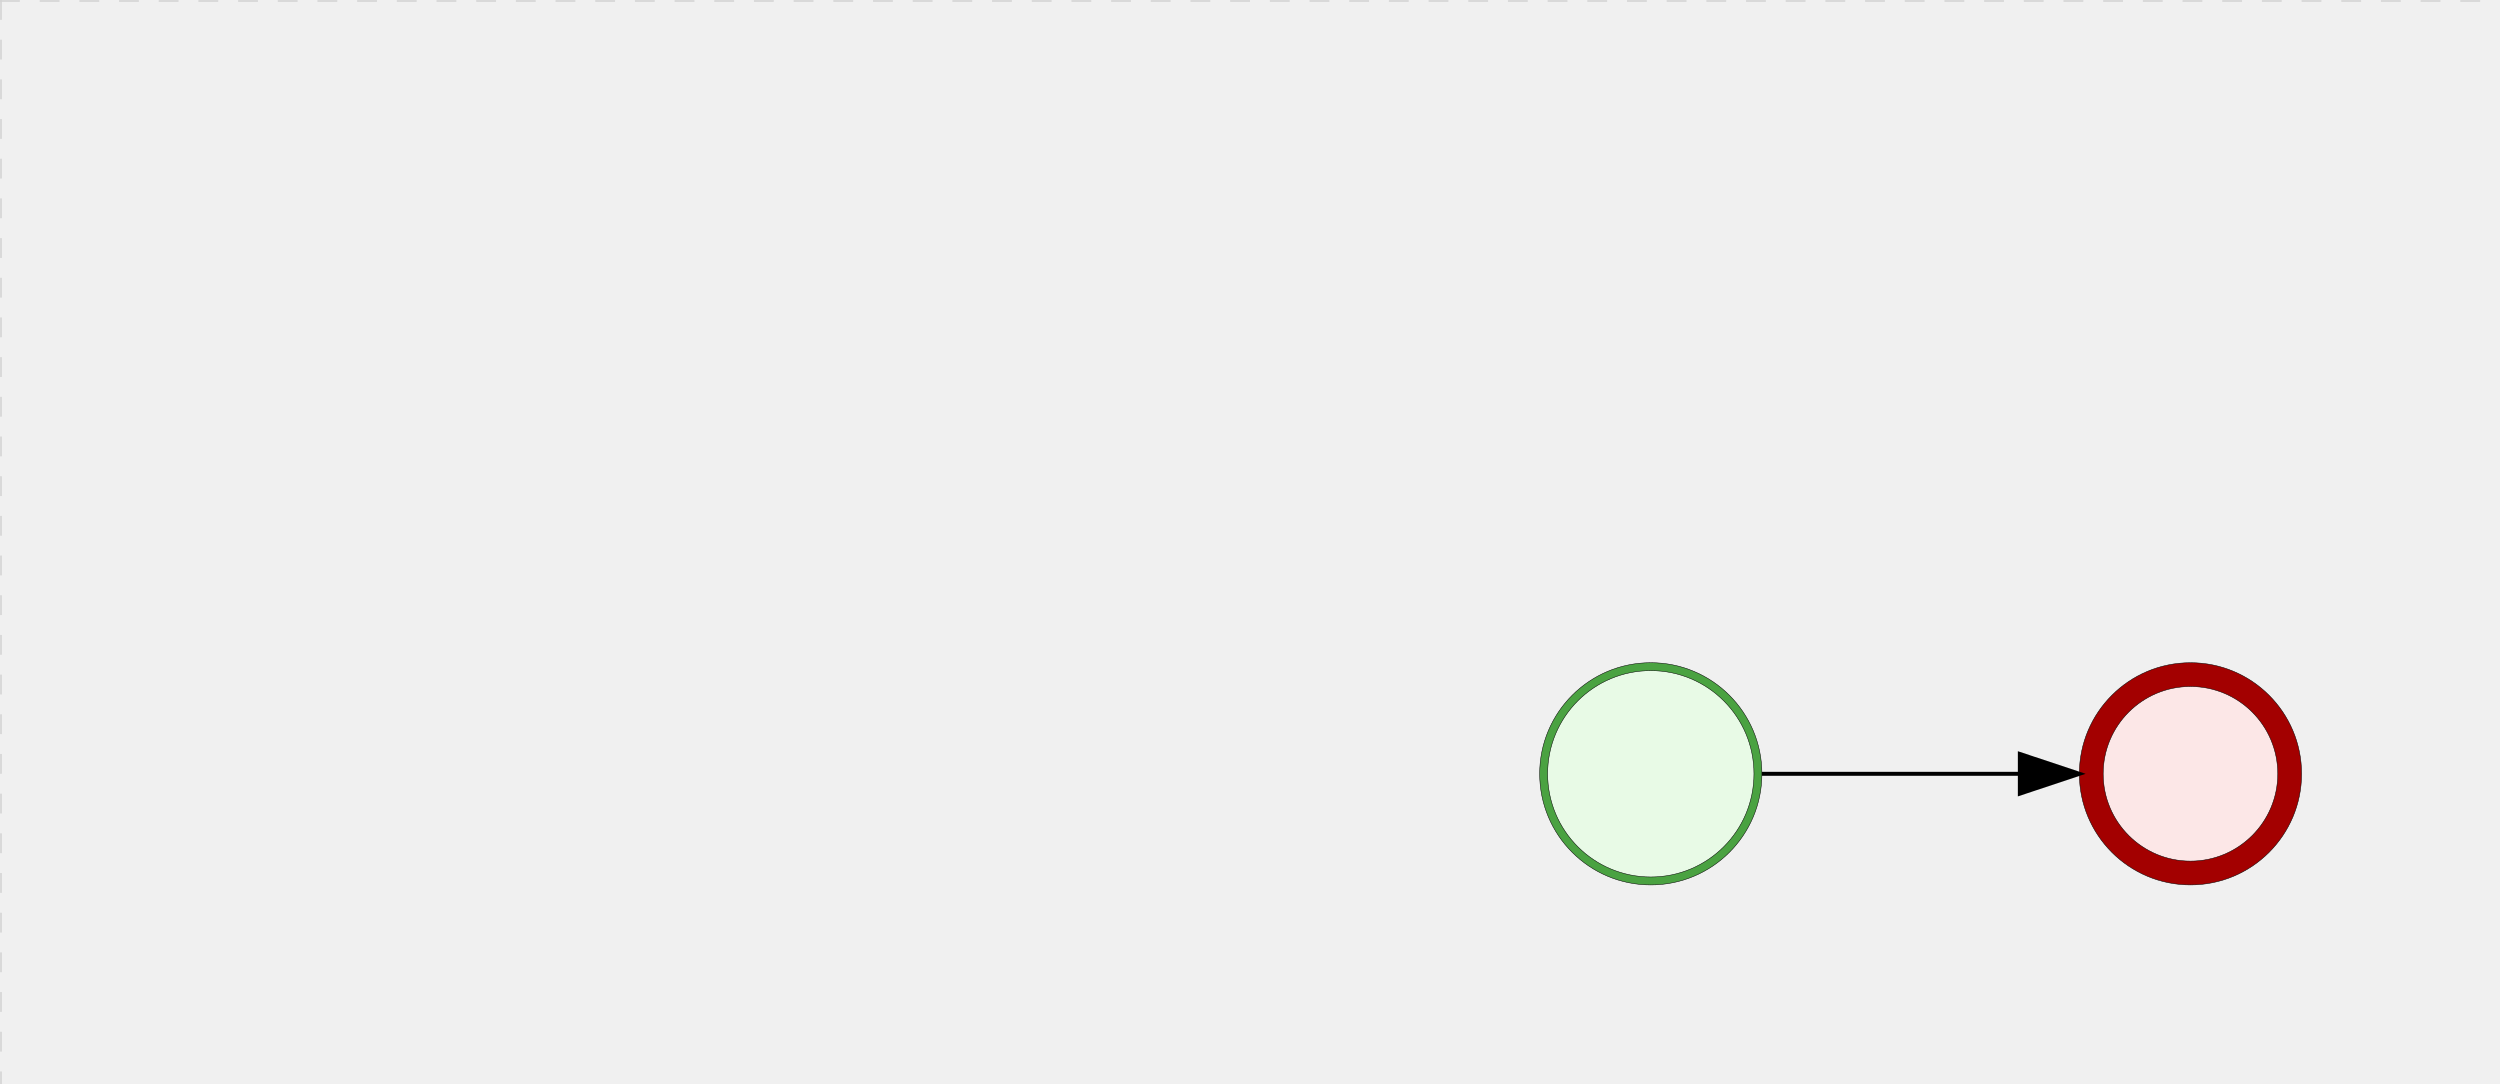
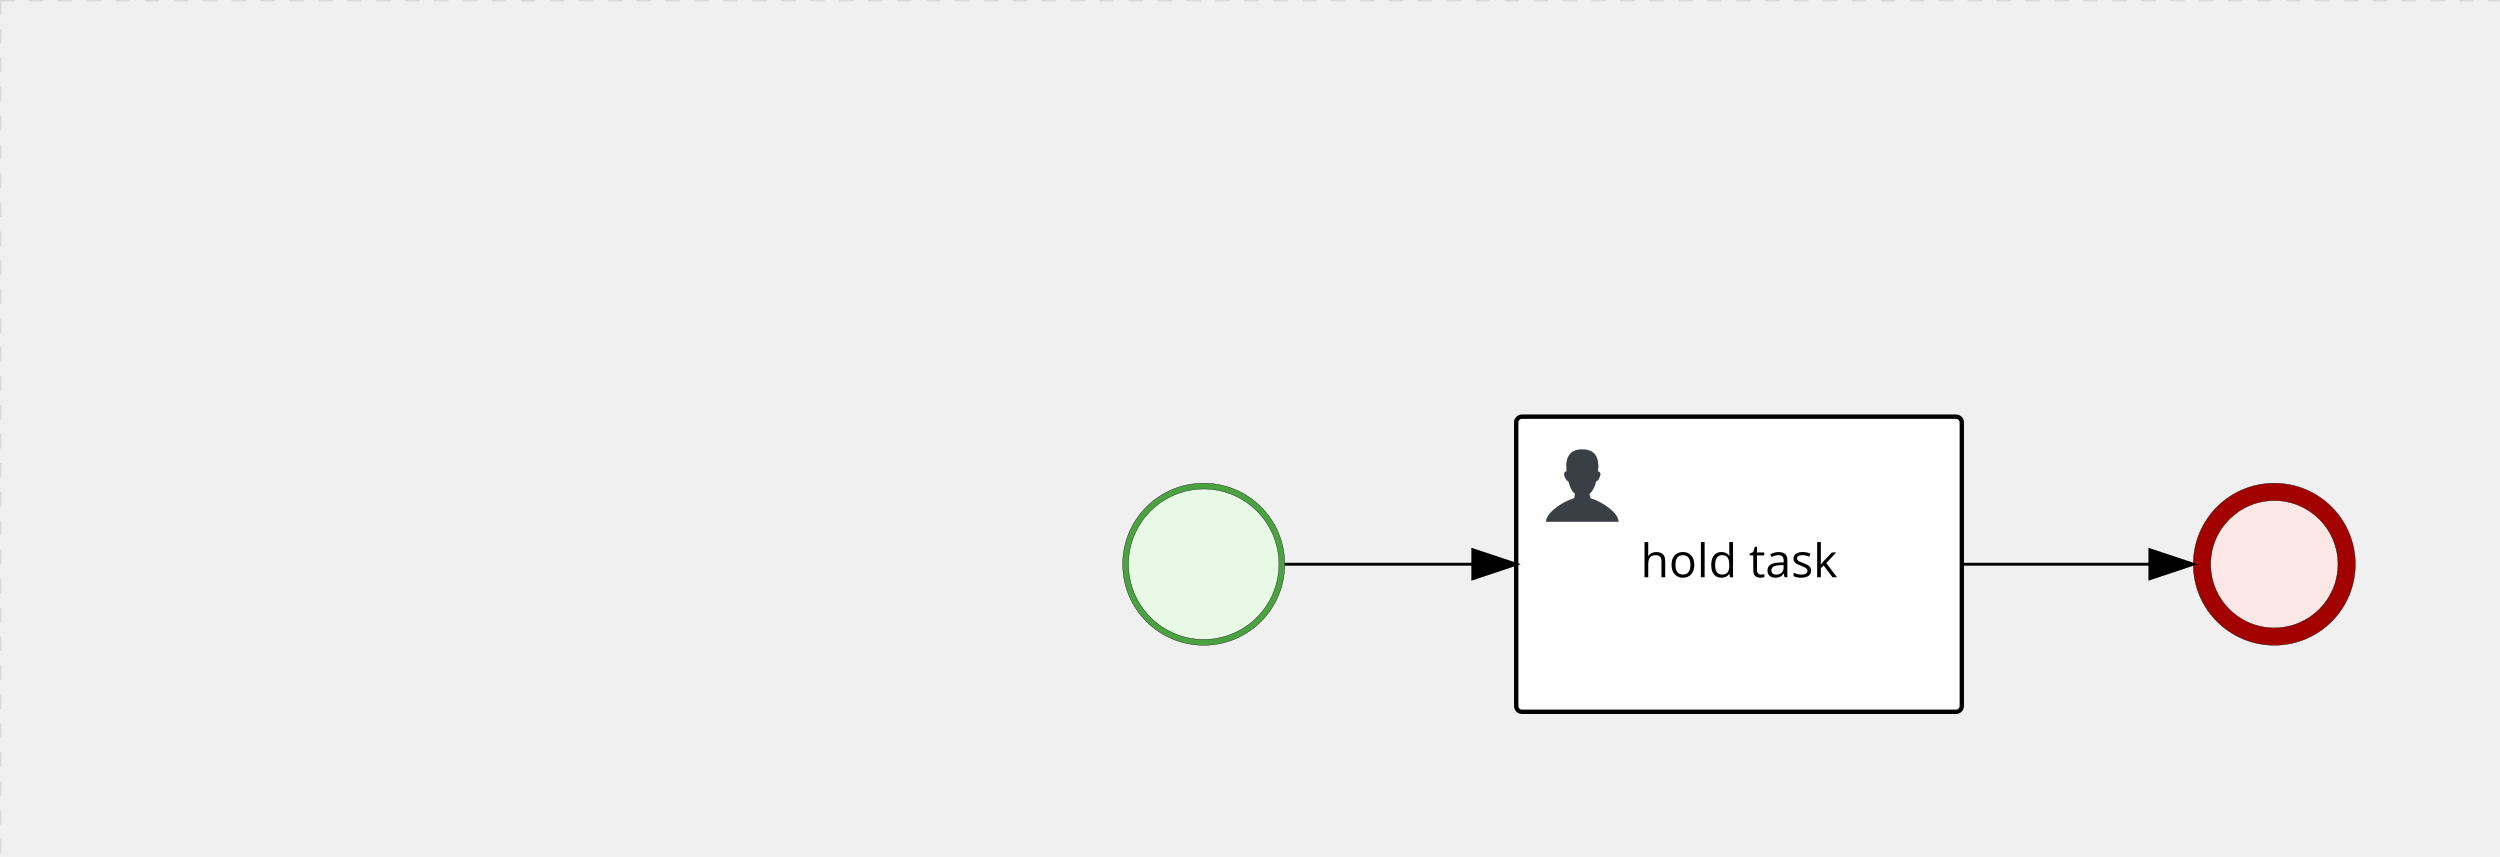
- <svg xmlns="http://www.w3.org/2000/svg" version="1.1" width="630" height="273" viewBox="0 0 630 273">
+ <svg xmlns="http://www.w3.org/2000/svg" version="1.1" width="864" height="296" viewBox="0 0 864 296">
  <defs />
  <g transform="matrix(1,0,0,1,0,0)">
    <g>
      <g>
        <g>
          <path fill="none" stroke="#d3d3d3" paint-order="fill stroke markers" d=" M 0 0 L 1200 0" stroke-miterlimit="10" stroke-opacity="0.8" stroke-dasharray="5" />
        </g>
        <g>
          <path fill="none" stroke="#d3d3d3" paint-order="fill stroke markers" d=" M 0 0 L 0 800" stroke-miterlimit="10" stroke-opacity="0.8" stroke-dasharray="5" />
        </g>
      </g>
      <g id="_5458A15F-5450-4380-927C-4D4AED2C48AD" bpmn2nodeid="_5458A15F-5450-4380-927C-4D4AED2C48AD" transform="matrix(1,0,0,1,388,167)">
        <g>
          <path fill="none" stroke="none" />
        </g>
        <g transform="matrix(0.125,0,0,0.125,0,0)">
          <g transform="matrix(1,0,0,1,0,0)">
            <path fill="#e8fae6" stroke="black" id="_5458A15F-5450-4380-927C-4D4AED2C48AD?shapeType=BACKGROUND" paint-order="fill stroke markers" d=" M 0 0 M 444 224 C 444 263.9 434.2 300.8 414.4 334.5 C 394.7 368.2 368 394.9 334.4 414.5 C 300.8 434.1 263.9 444 224 444 C 184.1 444 147.2 434.2 113.5 414.4 C 79.8 394.7 53.1 368 33.5 334.4 C 13.9 300.8 4 263.9 4 224 C 4 184.1 13.8 147.2 33.6 113.5 C 53.4 79.8 80.1 53.1 113.6 33.5 C 147.1 13.9 184.1 4 224 4 C 263.9 4 300.8 13.8 334.5 33.6 C 368.2 53.4 394.9 80.1 414.5 113.6 C 434.1 147.1 444 184.1 444 224 Z" stroke-miterlimit="10" stroke-dasharray="" />
          </g>
          <g>
            <g transform="matrix(1,0,0,1,0,0)">
              <g transform="matrix(1,0,0,1,0,0)">
-                 <path fill="#4aa241" stroke="black" id="_5458A15F-5450-4380-927C-4D4AED2C48AD?shapeType=BORDER&amp;renderType=FILL" paint-order="fill stroke markers" d=" M 0 0 M 224 0 C 100.3 0 0 100.3 0 224 C 0 347.7 100.3 448 224 448 C 347.7 448 448 347.7 448 224 C 448 100.3 347.7 0 224 0 Z M 0 0 M 224 432 C 109.1 432 16 338.9 16 224 C 16 109.1 109.1 16 224 16 C 338.9 16 432 109.1 432 224 C 432 338.9 338.9 432 224 432 Z" stroke-miterlimit="10" stroke-dasharray="" />
+                 <path fill="rgb(74,162,65)" stroke="black" id="_5458A15F-5450-4380-927C-4D4AED2C48AD?shapeType=BORDER&amp;renderType=FILL" paint-order="fill stroke markers" d=" M 0 0 M 224 0 C 100.3 0 0 100.3 0 224 C 0 347.7 100.3 448 224 448 C 347.7 448 448 347.7 448 224 C 448 100.3 347.7 0 224 0 Z M 0 0 M 224 432 C 109.1 432 16 338.9 16 224 C 16 109.1 109.1 16 224 16 C 338.9 16 432 109.1 432 224 C 432 338.9 338.9 432 224 432 Z" stroke-miterlimit="10" stroke-dasharray="" />
              </g>
            </g>
          </g>
        </g>
        <g transform="matrix(1,0,0,1,28,61)" />
      </g>
      <g transform="matrix(1,0,0,1,388,167)" />
-       <g id="_ACD30DFC-737B-4371-992C-BDE0F6D9E88E" bpmn2nodeid="_ACD30DFC-737B-4371-992C-BDE0F6D9E88E" transform="matrix(1,0,0,1,524,167)">
+       <g id="_FF450783-8AB5-4D85-8CB9-BEF387CCC80C" bpmn2nodeid="_FF450783-8AB5-4D85-8CB9-BEF387CCC80C" transform="matrix(1,0,0,1,524,144)">
        <g>
          <path fill="none" stroke="none" />
        </g>
-         <g transform="matrix(0.125,0,0,0.125,0,0)">
-           <g transform="matrix(1,0,0,1,0,0)">
-             <path fill="#fce7e7" stroke="black" id="_ACD30DFC-737B-4371-992C-BDE0F6D9E88E?shapeType=BACKGROUND" paint-order="fill stroke markers" d=" M 0 0 M 444 224 C 444 263.9 434.2 300.8 414.4 334.5 C 394.7 368.2 368 394.9 334.4 414.5 C 300.8 434.1 263.9 444 224 444 C 184.1 444 147.2 434.2 113.5 414.4 C 79.8 394.7 53.1 368 33.5 334.4 C 13.9 300.8 4 263.9 4 224 C 4 184.1 13.8 147.2 33.6 113.5 C 53.4 79.8 80.1 53.1 113.6 33.5 C 147.1 13.9 184.1 4 224 4 C 263.9 4 300.8 13.8 334.5 33.6 C 368.2 53.4 394.9 80.1 414.5 113.6 C 434.1 147.1 444 184.1 444 224 Z" stroke-miterlimit="10" stroke-dasharray="" />
-           </g>
-           <g>
+         <g transform="matrix(1,0,0,1,0,0)">
+           <path fill="#ffffff" stroke="none" id="_FF450783-8AB5-4D85-8CB9-BEF387CCC80C?shapeType=BACKGROUND" paint-order="stroke fill markers" d=" M 2 0 L 152 0 L 152 0 A 2 2 0 0 1 154 2 L 154 100 L 154 100 A 2 2 0 0 1 152 102 L 2 102 L 2 102 A 2 2 0 0 1 0 100 L 0 2 L 0 2 A 2 2 0 0 1 2 0 Z" />
+         </g>
+         <g transform="matrix(1,0,0,1,0,0)">
+           <path fill="none" stroke="rgb(0,0,0)" id="_FF450783-8AB5-4D85-8CB9-BEF387CCC80C?shapeType=BORDER&amp;renderType=STROKE" paint-order="fill stroke markers" d=" M 2 0 L 152 0 L 152 0 A 2 2 0 0 1 154 2 L 154 100 L 154 100 A 2 2 0 0 1 152 102 L 2 102 L 2 102 A 2 2 0 0 1 0 100 L 0 2 L 0 2 A 2 2 0 0 1 2 0 Z" stroke-miterlimit="10" stroke-width="1.5" stroke-dasharray="" />
+         </g>
+         <g>
+           <g transform="matrix(0.06,0,0,0.06,9.4,9.4)">
            <g transform="matrix(1,0,0,1,0,0)">
-               <g transform="matrix(1,0,0,1,0,0)">
-                 <path fill="#a30000" stroke="black" id="_ACD30DFC-737B-4371-992C-BDE0F6D9E88E?shapeType=BORDER&amp;renderType=FILL" paint-order="fill stroke markers" d=" M 0 0 M 224 0 C 100.3 0 0 100.3 0 224 C 0 347.7 100.3 448 224 448 C 347.7 448 448 347.7 448 224 C 448 100.3 347.7 0 224 0 Z M 0 0 M 224 400 C 126.8 400 48 321.2 48 224 C 48 126.8 126.8 48 224 48 C 321.2 48 400 126.8 400 224 C 400 321.2 321.2 400 224 400 Z" stroke-miterlimit="10" stroke-dasharray="" />
-               </g>
+               <path fill="#393f44" stroke="black" id="_FF450783-8AB5-4D85-8CB9-BEF387CCC80C_task__wmrg__l2d3" paint-order="fill stroke markers" d=" M 0 0 M 16 445.21 C 16 440.869 18.784 431.129 22.001 424.217 C 35.768 394.64 77.283 359.28 129 333.084 C 144.516 325.224 157.347 319.964 167.807 317.174 C 171.932 316.074 175.729 314.414 176.525 313.363 C 178.894 310.234 180.914 302.908 181.727 294.5 L 182.5 286.5 L 178.507 283.455 C 166.303 274.146 154.284 251.678 148.04 226.5 C 145.611 216.707 145.056 215.462 142.984 215.158 C 141.703 214.97 138.083 212.243 134.939 209.099 C 123.233 197.393 116.891 177.376 121.44 166.49 C 123.002 162.751 128.155 159.01 131.75 159.004 C 134.448 159 134.471 158.603 132.914 138.788 C 130.927 113.496 134.279 92.265 143.132 74.076 C 152.232 55.38 167.569 42.882 189.049 36.66 C 210.203 30.532 237.797 30.532 258.951 36.66 C 300.042 48.563 318.958 83.806 314.955 141 C 314.32 150.075 313.624 157.788 313.409 158.14 C 313.194 158.493 314.575 159.073 316.479 159.43 C 328.929 161.766 330.986 177.018 321.496 196.621 C 316.903 206.109 309.357 214.508 304.817 215.185 C 303.023 215.453 302.293 217.146 299.943 226.5 C 296.659 239.567 294.474 245.305 287.948 257.995 C 282.491 268.606 273.035 281.109 268.108 284.229 L 264.871 286.278 L 265.518 292.889 C 266.345 301.33 268.639 309.871 270.877 312.837 C 272.067 314.415 275.002 315.79 280.063 317.139 C 291.069 320.075 303.617 325.274 321 334.102 C 369.815 358.891 410.848 393.758 425.032 422.5 C 429.07 430.682 432 440.232 432 445.21 L 432 448 L 224 448 L 16 448 L 16 445.21 Z" stroke-miterlimit="10" stroke-dasharray="" />
            </g>
          </g>
        </g>
-         <g transform="matrix(1,0,0,1,28,61)" />
+         <g transform="matrix(1,0,0,1,4.04,13.68)">
+           <g transform="matrix(0.04,0,0,0.04,63.36,69.12)">
+             <g transform="matrix(1,0,0,1,0,0)">
+               <path fill="none" stroke="none" />
+             </g>
+             <g transform="matrix(1,0,0,1,0,0)">
+               <path fill="none" stroke="none" />
+             </g>
+           </g>
+         </g>
+         <g transform="matrix(1,0,0,1,42.96484,43.5)">
+           <text fill="#000000" stroke="none" font-family="Open Sans" font-size="12pt" font-style="normal" font-weight="normal" text-decoration="normal" x="34.035" y="12" text-anchor="middle" dominant-baseline="alphabetic">hold task</text>
+         </g>
      </g>
-       <g transform="matrix(1,0,0,1,524,167)" />
-       <g id="_E4DECC4A-73B9-48A5-80C3-25B0B0BCCA11" bpmn2nodeid="_E4DECC4A-73B9-48A5-80C3-25B0B0BCCA11">
+       <g id="_688AF8DB-55E6-4BAD-8789-8978153DBFAB" bpmn2nodeid="_688AF8DB-55E6-4BAD-8789-8978153DBFAB">
        <g>
          <path fill="none" stroke="#000000" paint-order="fill stroke markers" d=" M 444 195 L 509 195" stroke-miterlimit="10" stroke-dasharray="" />
        </g>
        <g transform="matrix(1,0,0,1,444,195)" />
        <g transform="matrix(6.123233995736766e-17,1,-1,6.123233995736766e-17,524,190)">
          <path fill="#000000" stroke="#000000" paint-order="fill stroke markers" d=" M 10 15 L 0 15 L 5 0 Z" stroke-miterlimit="10" stroke-dasharray="" />
        </g>
        <g transform="matrix(1,0,0,1,444,185)" />
      </g>
+       <g transform="matrix(1,0,0,1,524,144)" />
+       <g id="_FD6BA942-688F-4D5F-B830-5B76C1CBB5DC" bpmn2nodeid="_FD6BA942-688F-4D5F-B830-5B76C1CBB5DC" transform="matrix(1,0,0,1,758,167)">
+         <g>
+           <path fill="none" stroke="none" />
+         </g>
+         <g transform="matrix(0.125,0,0,0.125,0,0)">
+           <g transform="matrix(1,0,0,1,0,0)">
+             <path fill="#fce7e7" stroke="black" id="_FD6BA942-688F-4D5F-B830-5B76C1CBB5DC?shapeType=BACKGROUND" paint-order="fill stroke markers" d=" M 0 0 M 444 224 C 444 263.9 434.2 300.8 414.4 334.5 C 394.7 368.2 368 394.9 334.4 414.5 C 300.8 434.1 263.9 444 224 444 C 184.1 444 147.2 434.2 113.5 414.4 C 79.8 394.7 53.1 368 33.5 334.4 C 13.9 300.8 4 263.9 4 224 C 4 184.1 13.8 147.2 33.6 113.5 C 53.4 79.8 80.1 53.1 113.6 33.5 C 147.1 13.9 184.1 4 224 4 C 263.9 4 300.8 13.8 334.5 33.6 C 368.2 53.4 394.9 80.1 414.5 113.6 C 434.1 147.1 444 184.1 444 224 Z" stroke-miterlimit="10" stroke-dasharray="" />
+           </g>
+           <g>
+             <g transform="matrix(1,0,0,1,0,0)">
+               <g transform="matrix(1,0,0,1,0,0)">
+                 <path fill="rgb(163,0,0)" stroke="black" id="_FD6BA942-688F-4D5F-B830-5B76C1CBB5DC?shapeType=BORDER&amp;renderType=FILL" paint-order="fill stroke markers" d=" M 0 0 M 224 0 C 100.3 0 0 100.3 0 224 C 0 347.7 100.3 448 224 448 C 347.7 448 448 347.7 448 224 C 448 100.3 347.7 0 224 0 Z M 0 0 M 224 400 C 126.8 400 48 321.2 48 224 C 48 126.8 126.8 48 224 48 C 321.2 48 400 126.8 400 224 C 400 321.2 321.2 400 224 400 Z" stroke-miterlimit="10" stroke-dasharray="" />
+               </g>
+             </g>
+           </g>
+         </g>
+         <g transform="matrix(1,0,0,1,28,61)" />
+       </g>
+       <g transform="matrix(1,0,0,1,758,167)" />
+       <g id="_1F011D20-4628-4E2B-8133-98761BD8F77B" bpmn2nodeid="_1F011D20-4628-4E2B-8133-98761BD8F77B">
+         <g>
+           <path fill="none" stroke="#000000" paint-order="fill stroke markers" d=" M 678 195 L 743 195" stroke-miterlimit="10" stroke-dasharray="" />
+         </g>
+         <g transform="matrix(1,0,0,1,678,195)" />
+         <g transform="matrix(6.123233995736766e-17,1,-1,6.123233995736766e-17,758,190)">
+           <path fill="#000000" stroke="#000000" paint-order="fill stroke markers" d=" M 10 15 L 0 15 L 5 0 Z" stroke-miterlimit="10" stroke-dasharray="" />
+         </g>
+         <g transform="matrix(1,0,0,1,678,185)" />
+       </g>
    </g>
  </g>
</svg>
